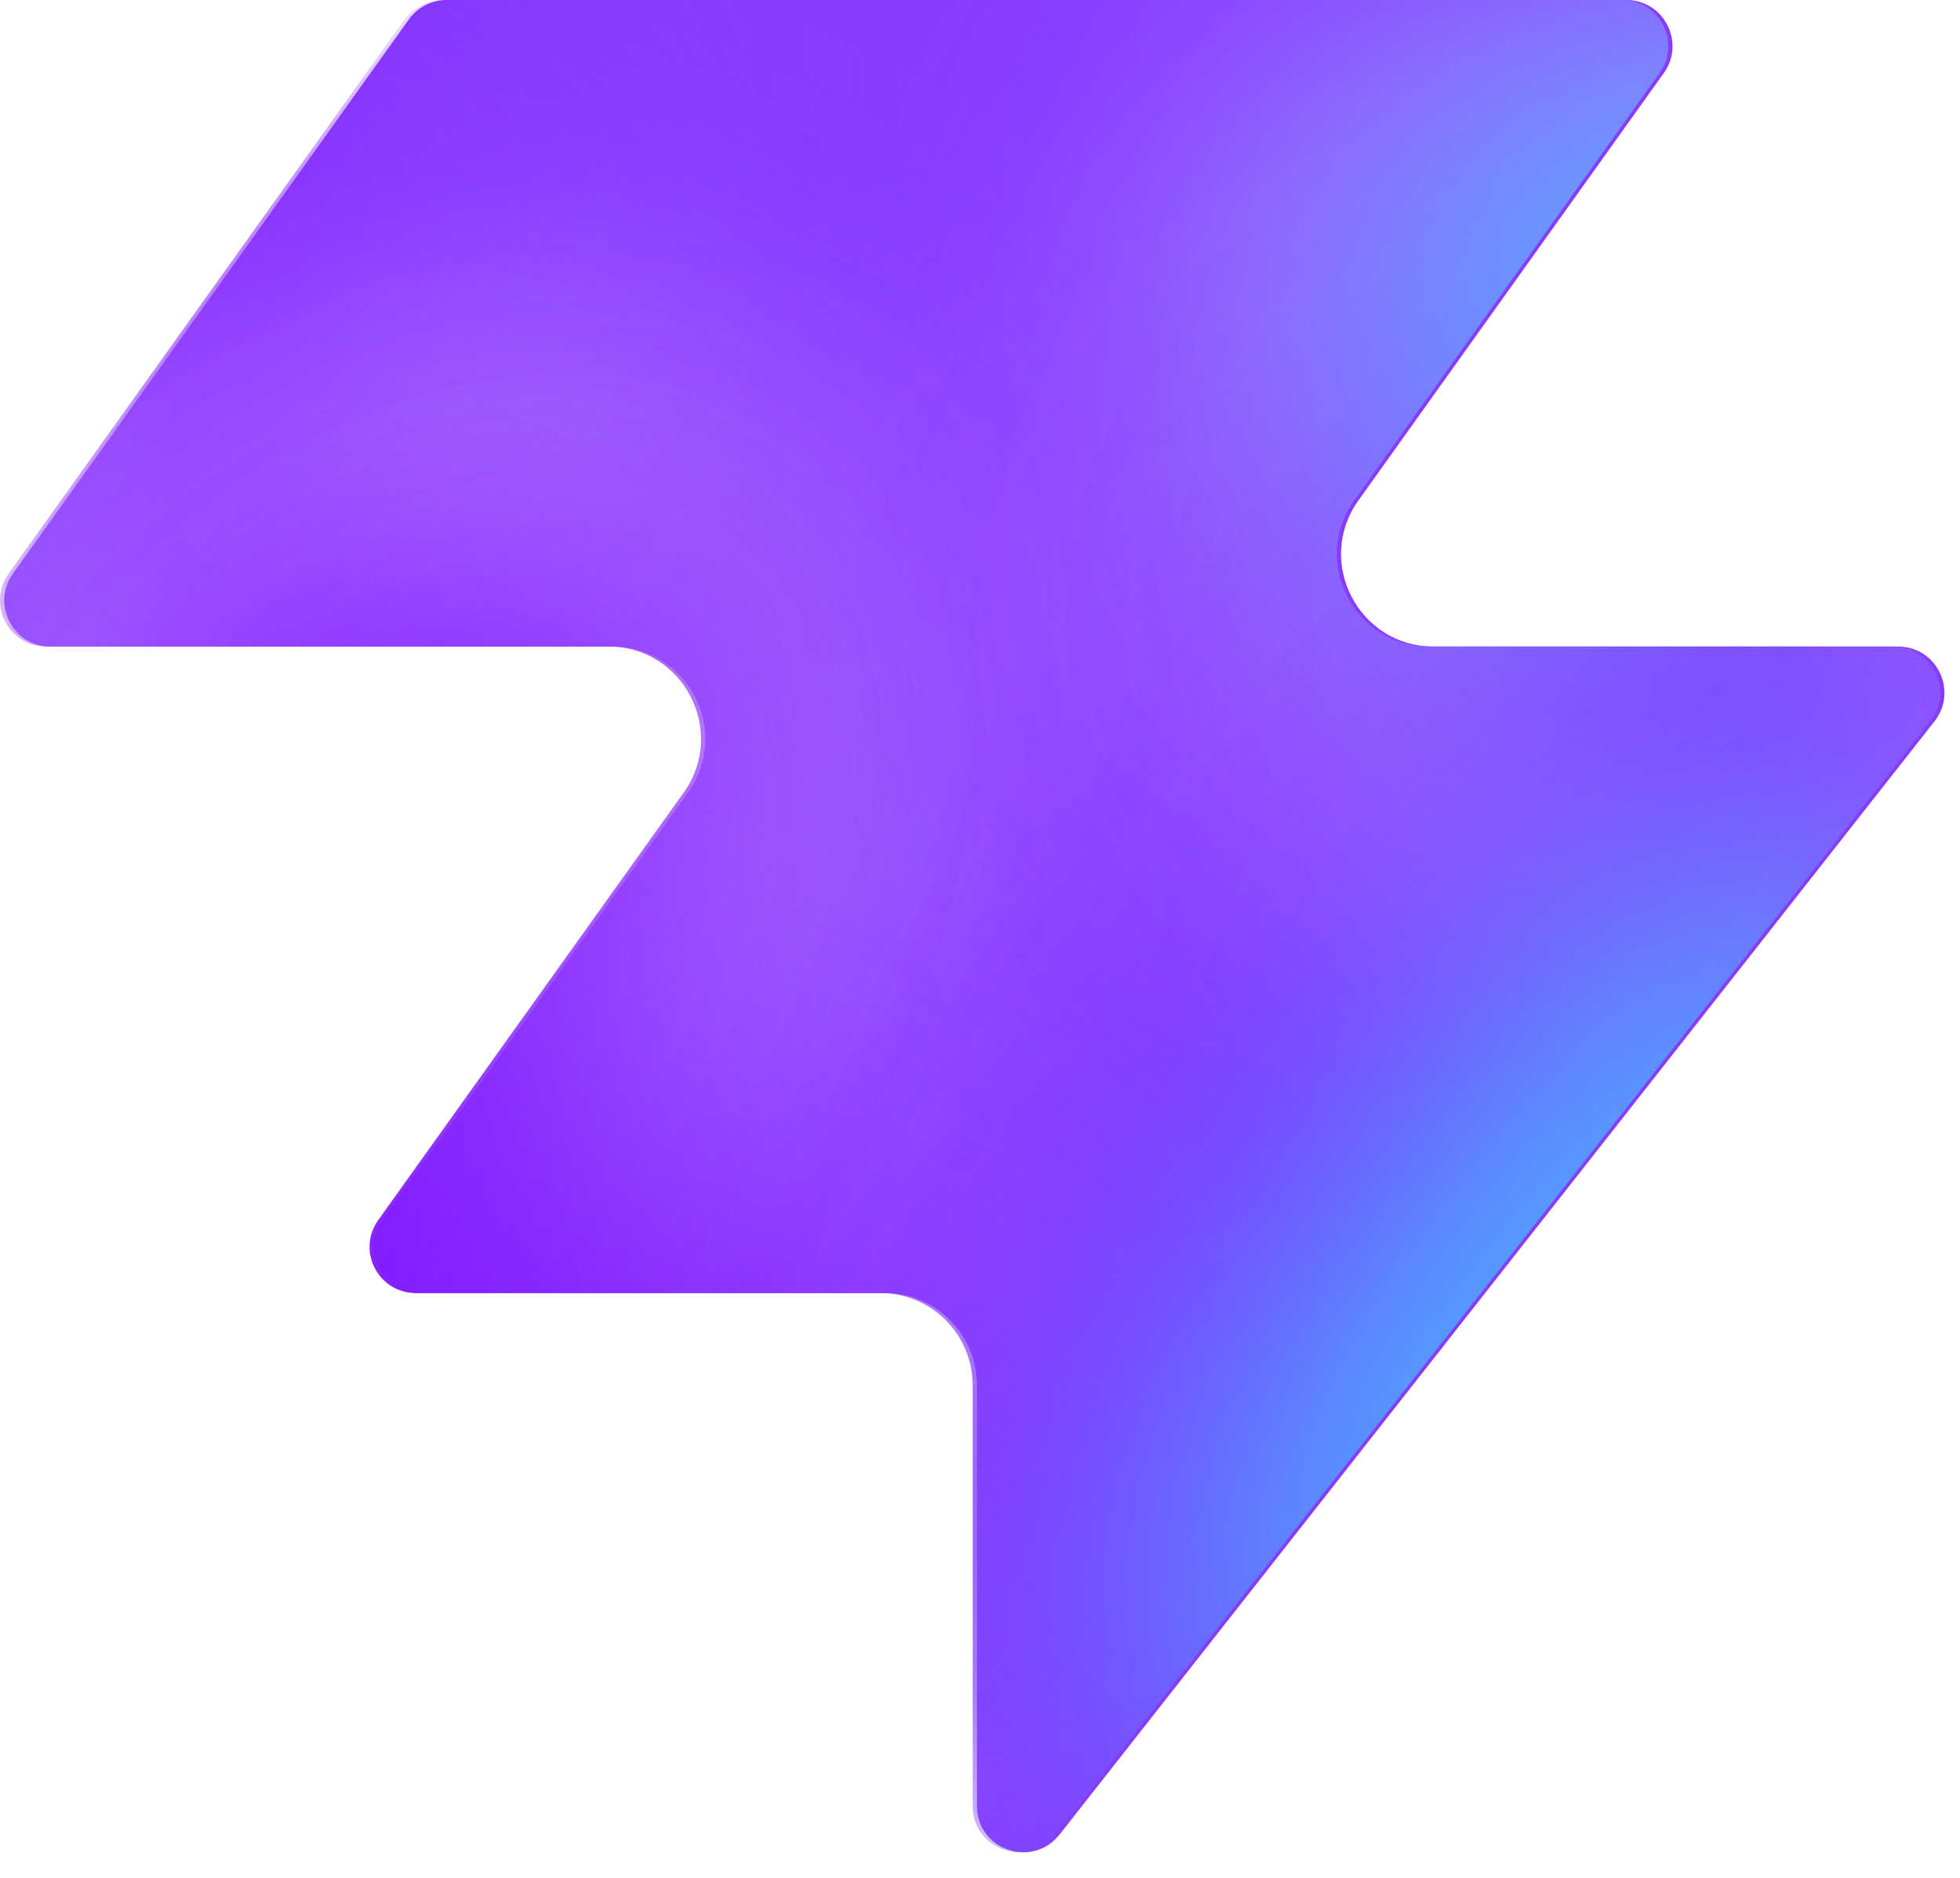
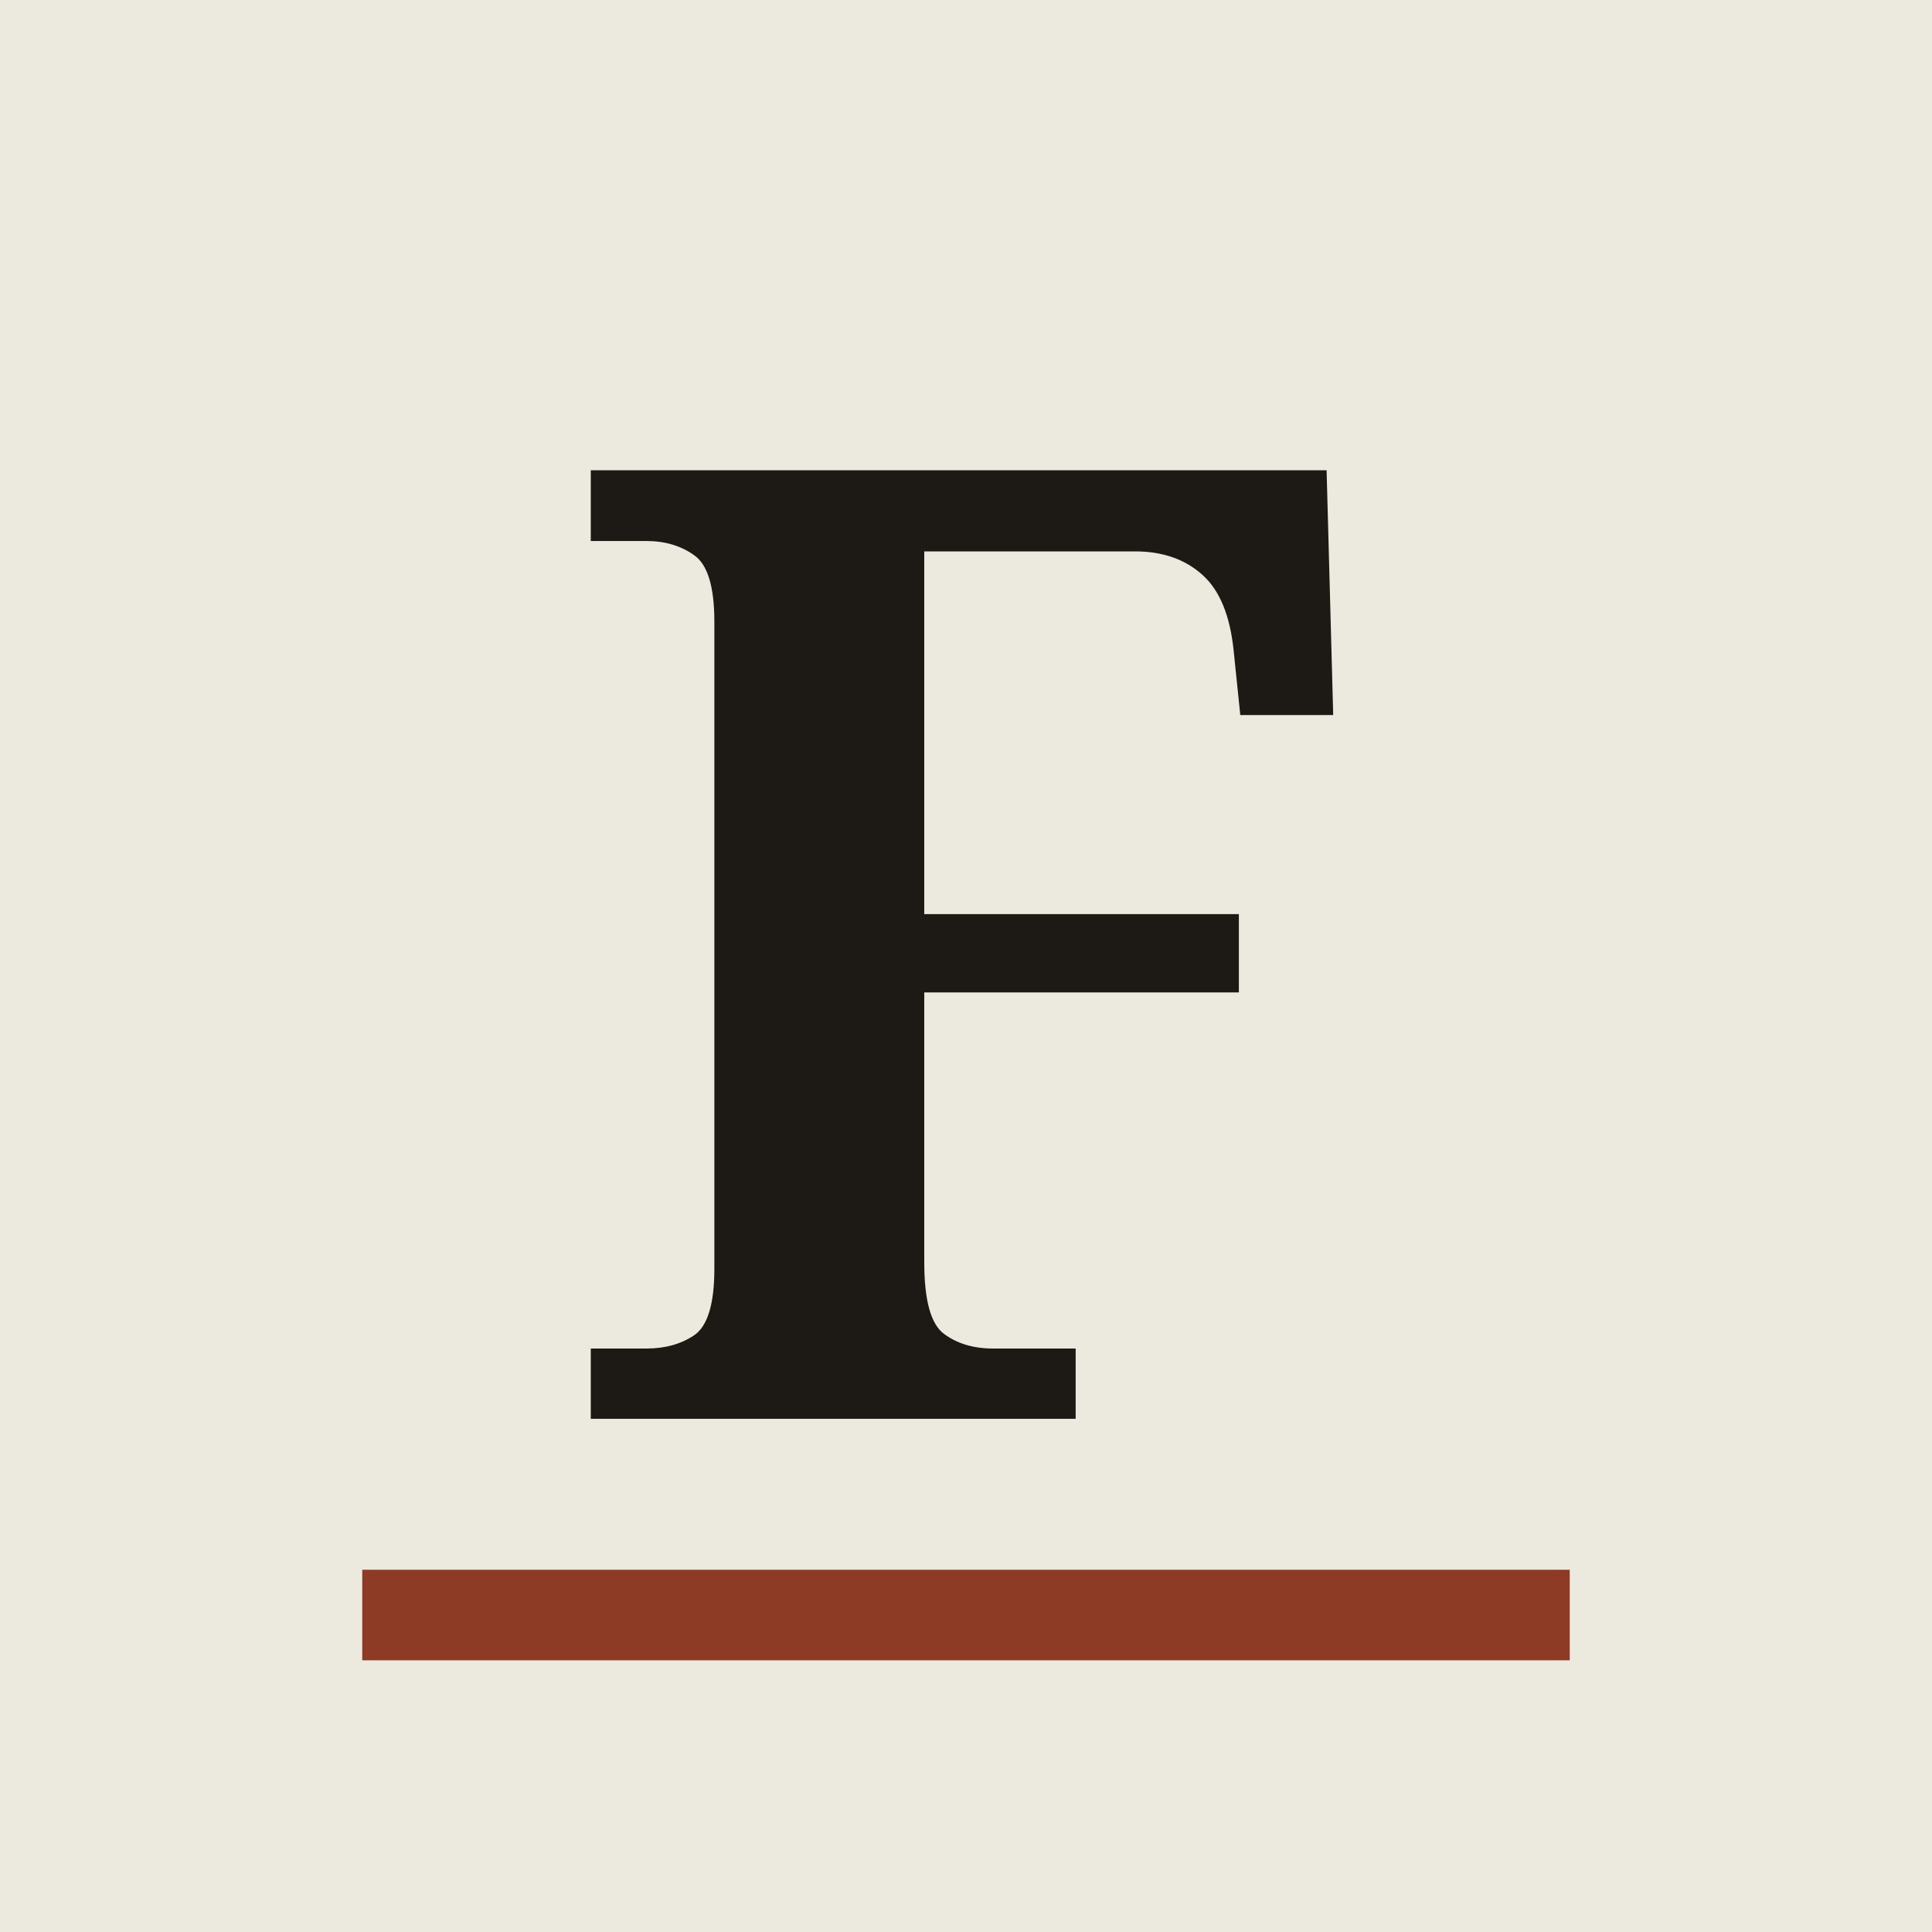
- <svg xmlns="http://www.w3.org/2000/svg" width="48" height="46" fill="none" viewBox="0 0 48 46">
-   <path fill="#863bff" d="M25.946 44.938c-.664.845-2.021.375-2.021-.698V33.937a2.26 2.26 0 0 0-2.262-2.262H10.287c-.92 0-1.456-1.04-.92-1.788l7.48-10.471c1.07-1.497 0-3.578-1.842-3.578H1.237c-.92 0-1.456-1.04-.92-1.788L10.013.474c.214-.297.556-.474.92-.474h28.894c.92 0 1.456 1.04.92 1.788l-7.48 10.471c-1.07 1.498 0 3.579 1.842 3.579h11.377c.943 0 1.473 1.088.89 1.83L25.947 44.94z" style="fill:#863bff;fill:color(display-p3 .525 .23 1);fill-opacity:1" />
-   <mask id="a" width="48" height="46" x="0" y="0" maskUnits="userSpaceOnUse" style="mask-type:alpha">
-     <path fill="#000" d="M25.842 44.938c-.664.844-2.021.375-2.021-.698V33.937a2.26 2.26 0 0 0-2.262-2.262H10.183c-.92 0-1.456-1.04-.92-1.788l7.48-10.471c1.07-1.498 0-3.579-1.842-3.579H1.133c-.92 0-1.456-1.04-.92-1.787L9.91.473c.214-.297.556-.474.92-.474h28.894c.92 0 1.456 1.04.92 1.788l-7.48 10.471c-1.07 1.498 0 3.578 1.842 3.578h11.377c.943 0 1.473 1.088.89 1.832L25.843 44.94z" style="fill:#000;fill-opacity:1" />
-   </mask>
-   <g mask="url(#a)">
-     <g filter="url(#b)">
-       <ellipse cx="5.508" cy="14.704" fill="#ede6ff" rx="5.508" ry="14.704" style="fill:#ede6ff;fill:color(display-p3 .927 .903 1);fill-opacity:1" transform="matrix(.00324 1 1 -.00324 -4.47 31.516)" />
-     </g>
-     <g filter="url(#c)">
-       <ellipse cx="10.399" cy="29.851" fill="#ede6ff" rx="10.399" ry="29.851" style="fill:#ede6ff;fill:color(display-p3 .927 .903 1);fill-opacity:1" transform="matrix(.00324 1 1 -.00324 -39.328 7.883)" />
-     </g>
-     <g filter="url(#d)">
-       <ellipse cx="5.508" cy="30.487" fill="#7e14ff" rx="5.508" ry="30.487" style="fill:#7e14ff;fill:color(display-p3 .492 .077 1);fill-opacity:1" transform="rotate(89.814 -25.913 -14.639)scale(1 -1)" />
-     </g>
-     <g filter="url(#e)">
-       <ellipse cx="5.508" cy="30.599" fill="#7e14ff" rx="5.508" ry="30.599" style="fill:#7e14ff;fill:color(display-p3 .492 .077 1);fill-opacity:1" transform="rotate(89.814 -32.644 -3.334)scale(1 -1)" />
-     </g>
-     <g filter="url(#f)">
-       <ellipse cx="5.508" cy="30.599" fill="#7e14ff" rx="5.508" ry="30.599" style="fill:#7e14ff;fill:color(display-p3 .492 .077 1);fill-opacity:1" transform="matrix(.00324 1 1 -.00324 -34.34 30.47)" />
-     </g>
-     <g filter="url(#g)">
-       <ellipse cx="14.072" cy="22.078" fill="#ede6ff" rx="14.072" ry="22.078" style="fill:#ede6ff;fill:color(display-p3 .927 .903 1);fill-opacity:1" transform="rotate(93.35 24.506 48.493)scale(-1 1)" />
-     </g>
-     <g filter="url(#h)">
-       <ellipse cx="3.47" cy="21.501" fill="#7e14ff" rx="3.47" ry="21.501" style="fill:#7e14ff;fill:color(display-p3 .492 .077 1);fill-opacity:1" transform="rotate(89.009 28.708 47.59)scale(-1 1)" />
-     </g>
-     <g filter="url(#i)">
-       <ellipse cx="3.47" cy="21.501" fill="#7e14ff" rx="3.47" ry="21.501" style="fill:#7e14ff;fill:color(display-p3 .492 .077 1);fill-opacity:1" transform="rotate(89.009 28.708 47.59)scale(-1 1)" />
-     </g>
-     <g filter="url(#j)">
-       <ellipse cx=".387" cy="8.972" fill="#7e14ff" rx="4.407" ry="29.108" style="fill:#7e14ff;fill:color(display-p3 .492 .077 1);fill-opacity:1" transform="rotate(39.51 .387 8.972)" />
-     </g>
-     <g filter="url(#k)">
-       <ellipse cx="47.523" cy="-6.092" fill="#7e14ff" rx="4.407" ry="29.108" style="fill:#7e14ff;fill:color(display-p3 .492 .077 1);fill-opacity:1" transform="rotate(37.892 47.523 -6.092)" />
-     </g>
-     <g filter="url(#l)">
-       <ellipse cx="41.412" cy="6.333" fill="#47bfff" rx="5.971" ry="9.665" style="fill:#47bfff;fill:color(display-p3 .28 .748 1);fill-opacity:1" transform="rotate(37.892 41.412 6.333)" />
-     </g>
-     <g filter="url(#m)">
-       <ellipse cx="-1.879" cy="38.332" fill="#7e14ff" rx="4.407" ry="29.108" style="fill:#7e14ff;fill:color(display-p3 .492 .077 1);fill-opacity:1" transform="rotate(37.892 -1.88 38.332)" />
-     </g>
-     <g filter="url(#n)">
-       <ellipse cx="-1.879" cy="38.332" fill="#7e14ff" rx="4.407" ry="29.108" style="fill:#7e14ff;fill:color(display-p3 .492 .077 1);fill-opacity:1" transform="rotate(37.892 -1.88 38.332)" />
-     </g>
-     <g filter="url(#o)">
-       <ellipse cx="35.651" cy="29.907" fill="#7e14ff" rx="4.407" ry="29.108" style="fill:#7e14ff;fill:color(display-p3 .492 .077 1);fill-opacity:1" transform="rotate(37.892 35.651 29.907)" />
-     </g>
-     <g filter="url(#p)">
-       <ellipse cx="38.418" cy="32.4" fill="#47bfff" rx="5.971" ry="15.297" style="fill:#47bfff;fill:color(display-p3 .28 .748 1);fill-opacity:1" transform="rotate(37.892 38.418 32.4)" />
-     </g>
-   </g>
-   <defs>
-     <filter id="b" width="60.045" height="41.654" x="-19.77" y="16.149" color-interpolation-filters="sRGB" filterUnits="userSpaceOnUse">
-       <feFlood flood-opacity="0" result="BackgroundImageFix" />
-       <feBlend in="SourceGraphic" in2="BackgroundImageFix" result="shape" />
-       <feGaussianBlur result="effect1_foregroundBlur_2002_17158" stdDeviation="7.659" />
-     </filter>
-     <filter id="c" width="90.34" height="51.437" x="-54.613" y="-7.533" color-interpolation-filters="sRGB" filterUnits="userSpaceOnUse">
-       <feFlood flood-opacity="0" result="BackgroundImageFix" />
-       <feBlend in="SourceGraphic" in2="BackgroundImageFix" result="shape" />
-       <feGaussianBlur result="effect1_foregroundBlur_2002_17158" stdDeviation="7.659" />
-     </filter>
-     <filter id="d" width="79.355" height="29.4" x="-49.64" y="2.03" color-interpolation-filters="sRGB" filterUnits="userSpaceOnUse">
-       <feFlood flood-opacity="0" result="BackgroundImageFix" />
-       <feBlend in="SourceGraphic" in2="BackgroundImageFix" result="shape" />
-       <feGaussianBlur result="effect1_foregroundBlur_2002_17158" stdDeviation="4.596" />
-     </filter>
-     <filter id="e" width="79.579" height="29.4" x="-45.045" y="20.029" color-interpolation-filters="sRGB" filterUnits="userSpaceOnUse">
-       <feFlood flood-opacity="0" result="BackgroundImageFix" />
-       <feBlend in="SourceGraphic" in2="BackgroundImageFix" result="shape" />
-       <feGaussianBlur result="effect1_foregroundBlur_2002_17158" stdDeviation="4.596" />
-     </filter>
-     <filter id="f" width="79.579" height="29.4" x="-43.513" y="21.178" color-interpolation-filters="sRGB" filterUnits="userSpaceOnUse">
-       <feFlood flood-opacity="0" result="BackgroundImageFix" />
-       <feBlend in="SourceGraphic" in2="BackgroundImageFix" result="shape" />
-       <feGaussianBlur result="effect1_foregroundBlur_2002_17158" stdDeviation="4.596" />
-     </filter>
-     <filter id="g" width="74.749" height="58.852" x="15.756" y="-17.901" color-interpolation-filters="sRGB" filterUnits="userSpaceOnUse">
-       <feFlood flood-opacity="0" result="BackgroundImageFix" />
-       <feBlend in="SourceGraphic" in2="BackgroundImageFix" result="shape" />
-       <feGaussianBlur result="effect1_foregroundBlur_2002_17158" stdDeviation="7.659" />
-     </filter>
-     <filter id="h" width="61.377" height="25.362" x="23.548" y="2.284" color-interpolation-filters="sRGB" filterUnits="userSpaceOnUse">
-       <feFlood flood-opacity="0" result="BackgroundImageFix" />
-       <feBlend in="SourceGraphic" in2="BackgroundImageFix" result="shape" />
-       <feGaussianBlur result="effect1_foregroundBlur_2002_17158" stdDeviation="4.596" />
-     </filter>
-     <filter id="i" width="61.377" height="25.362" x="23.548" y="2.284" color-interpolation-filters="sRGB" filterUnits="userSpaceOnUse">
-       <feFlood flood-opacity="0" result="BackgroundImageFix" />
-       <feBlend in="SourceGraphic" in2="BackgroundImageFix" result="shape" />
-       <feGaussianBlur result="effect1_foregroundBlur_2002_17158" stdDeviation="4.596" />
-     </filter>
-     <filter id="j" width="56.045" height="63.649" x="-27.636" y="-22.853" color-interpolation-filters="sRGB" filterUnits="userSpaceOnUse">
-       <feFlood flood-opacity="0" result="BackgroundImageFix" />
-       <feBlend in="SourceGraphic" in2="BackgroundImageFix" result="shape" />
-       <feGaussianBlur result="effect1_foregroundBlur_2002_17158" stdDeviation="4.596" />
-     </filter>
-     <filter id="k" width="54.814" height="64.646" x="20.116" y="-38.415" color-interpolation-filters="sRGB" filterUnits="userSpaceOnUse">
-       <feFlood flood-opacity="0" result="BackgroundImageFix" />
-       <feBlend in="SourceGraphic" in2="BackgroundImageFix" result="shape" />
-       <feGaussianBlur result="effect1_foregroundBlur_2002_17158" stdDeviation="4.596" />
-     </filter>
-     <filter id="l" width="33.541" height="35.313" x="24.641" y="-11.323" color-interpolation-filters="sRGB" filterUnits="userSpaceOnUse">
-       <feFlood flood-opacity="0" result="BackgroundImageFix" />
-       <feBlend in="SourceGraphic" in2="BackgroundImageFix" result="shape" />
-       <feGaussianBlur result="effect1_foregroundBlur_2002_17158" stdDeviation="4.596" />
-     </filter>
-     <filter id="m" width="54.814" height="64.646" x="-29.286" y="6.009" color-interpolation-filters="sRGB" filterUnits="userSpaceOnUse">
-       <feFlood flood-opacity="0" result="BackgroundImageFix" />
-       <feBlend in="SourceGraphic" in2="BackgroundImageFix" result="shape" />
-       <feGaussianBlur result="effect1_foregroundBlur_2002_17158" stdDeviation="4.596" />
-     </filter>
-     <filter id="n" width="54.814" height="64.646" x="-29.286" y="6.009" color-interpolation-filters="sRGB" filterUnits="userSpaceOnUse">
-       <feFlood flood-opacity="0" result="BackgroundImageFix" />
-       <feBlend in="SourceGraphic" in2="BackgroundImageFix" result="shape" />
-       <feGaussianBlur result="effect1_foregroundBlur_2002_17158" stdDeviation="4.596" />
-     </filter>
-     <filter id="o" width="54.814" height="64.646" x="8.244" y="-2.416" color-interpolation-filters="sRGB" filterUnits="userSpaceOnUse">
-       <feFlood flood-opacity="0" result="BackgroundImageFix" />
-       <feBlend in="SourceGraphic" in2="BackgroundImageFix" result="shape" />
-       <feGaussianBlur result="effect1_foregroundBlur_2002_17158" stdDeviation="4.596" />
-     </filter>
-     <filter id="p" width="39.409" height="43.623" x="18.713" y="10.588" color-interpolation-filters="sRGB" filterUnits="userSpaceOnUse">
-       <feFlood flood-opacity="0" result="BackgroundImageFix" />
-       <feBlend in="SourceGraphic" in2="BackgroundImageFix" result="shape" />
-       <feGaussianBlur result="effect1_foregroundBlur_2002_17158" stdDeviation="4.596" />
-     </filter>
-   </defs>
+ <svg xmlns="http://www.w3.org/2000/svg" viewBox="0 0 64 64">
+   <rect width="64" height="64" fill="#ece9df" />
+   <text x="32" y="47" font-family="Georgia, serif" font-weight="700" font-size="44" text-anchor="middle" fill="#1d1a16">F</text>
+   <rect x="12" y="52" width="40" height="3" fill="#8e3b25" />
</svg>
